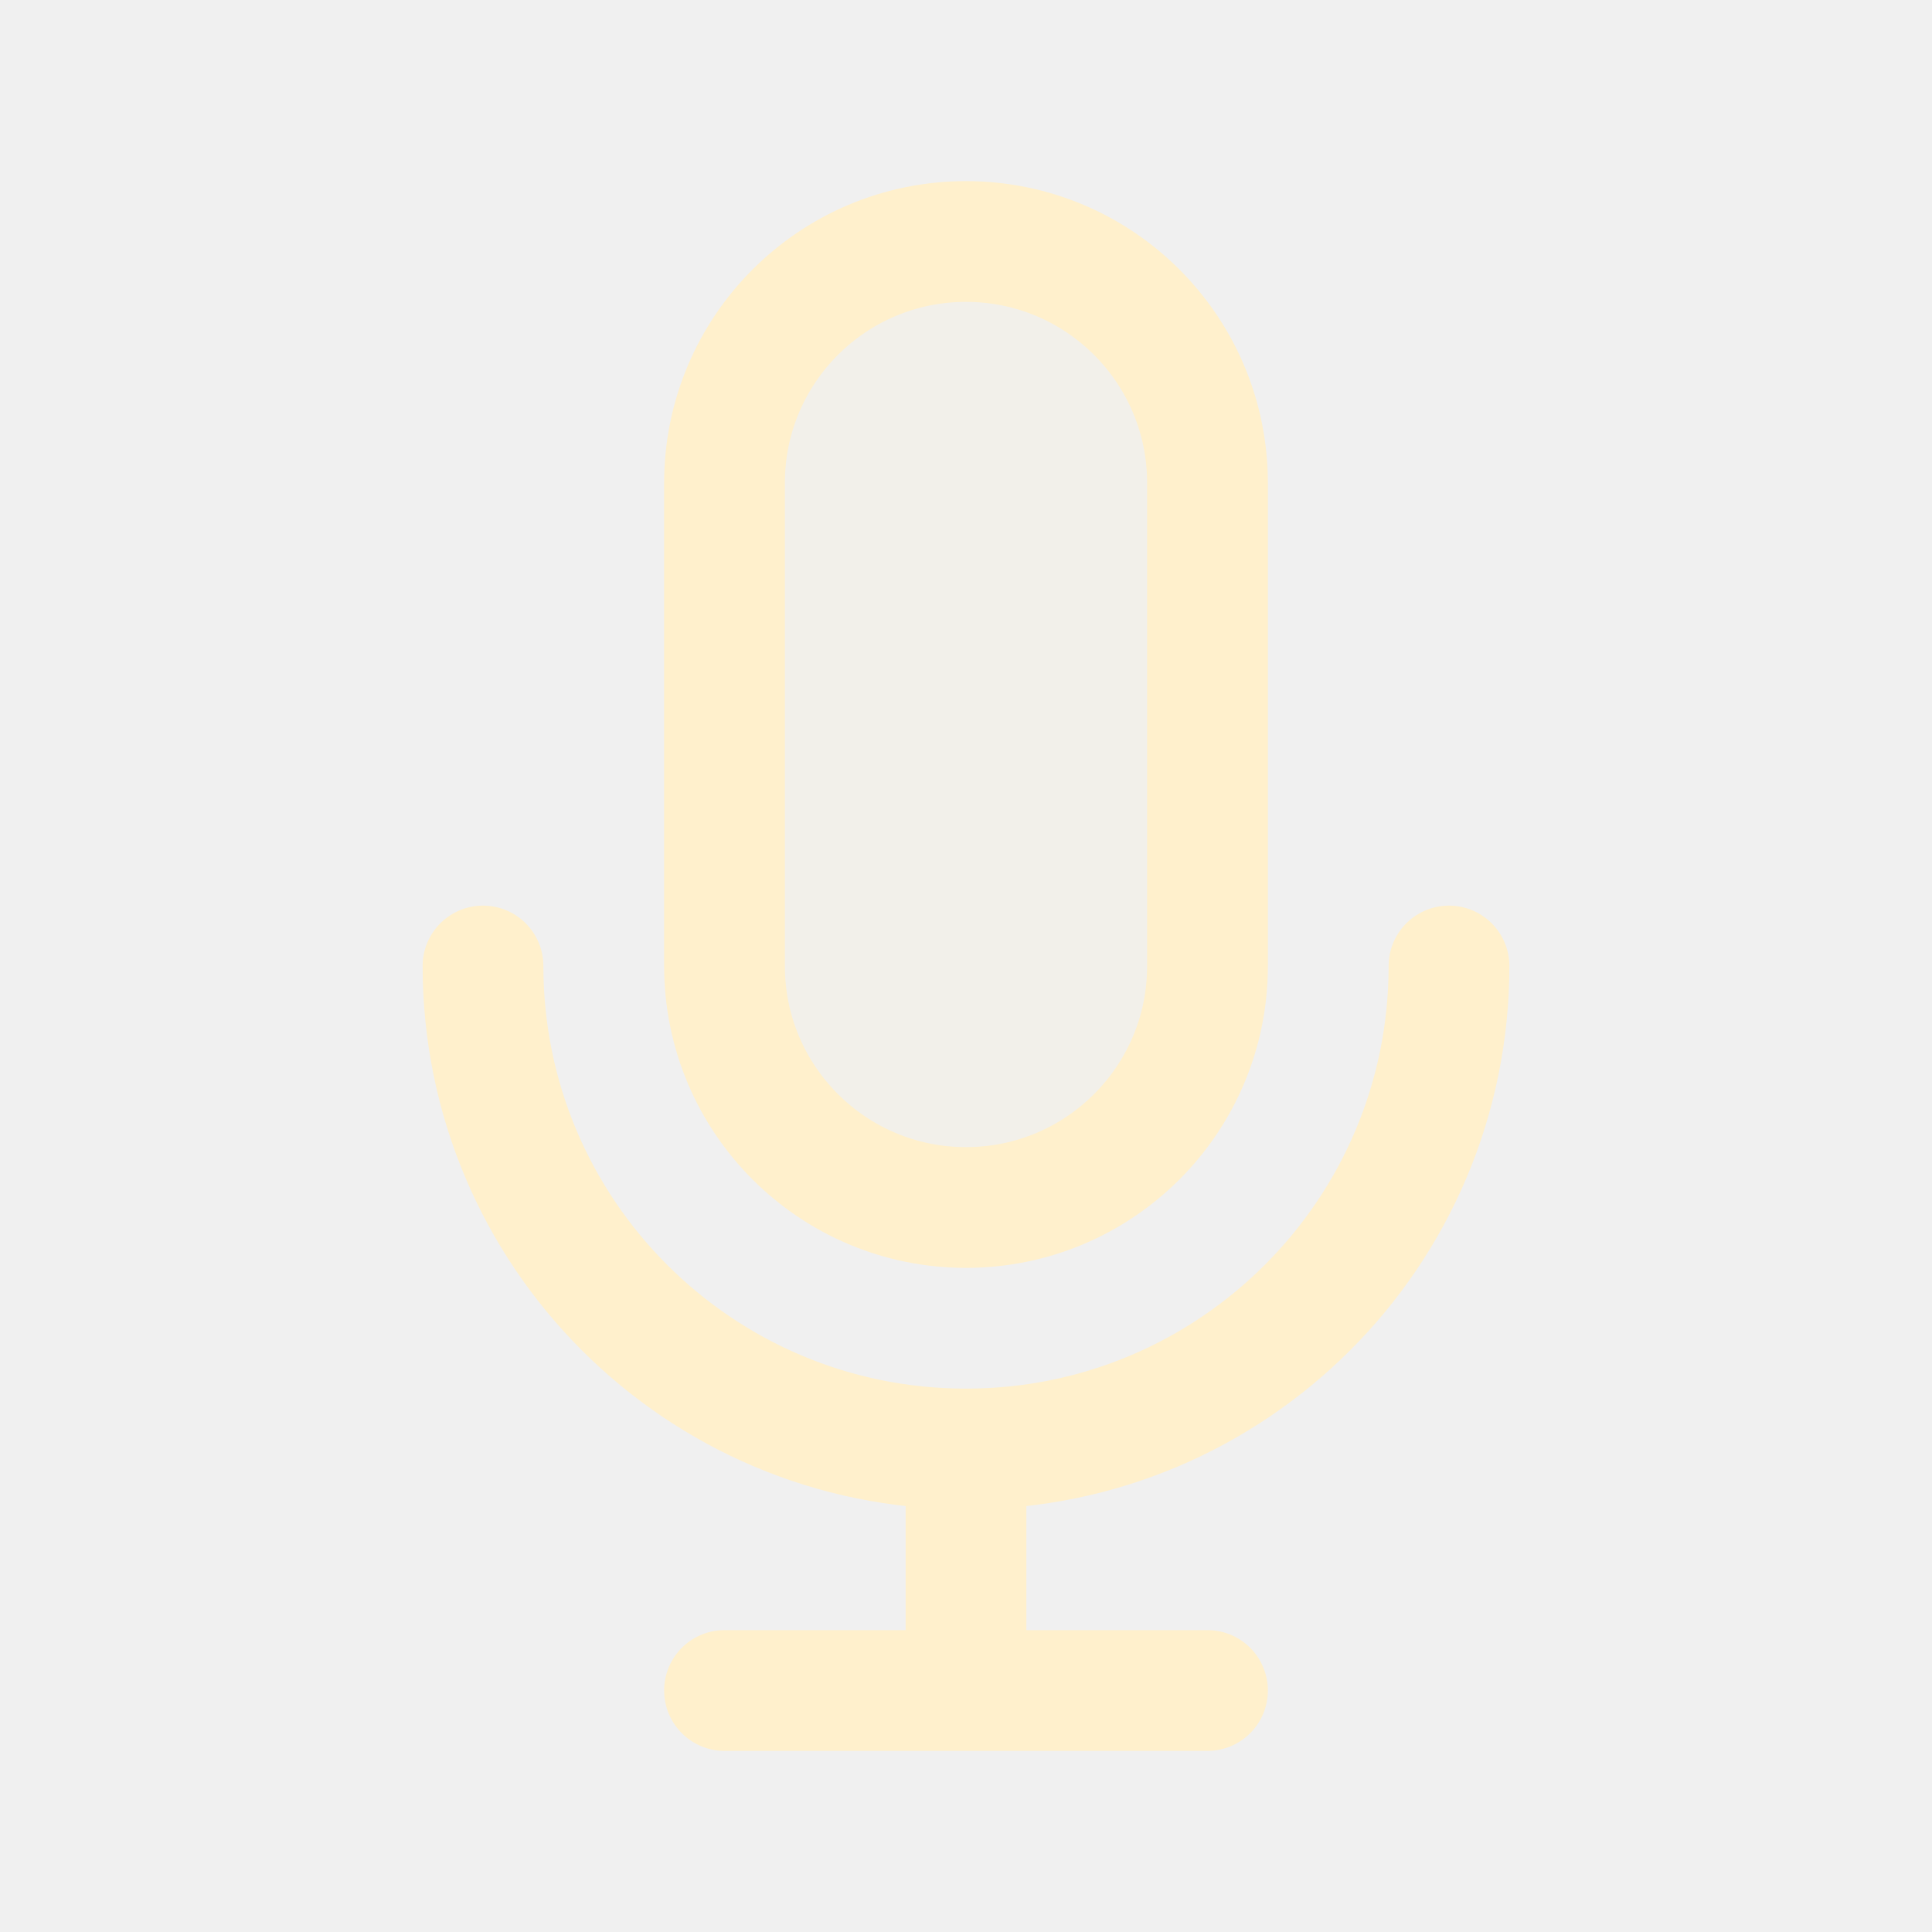
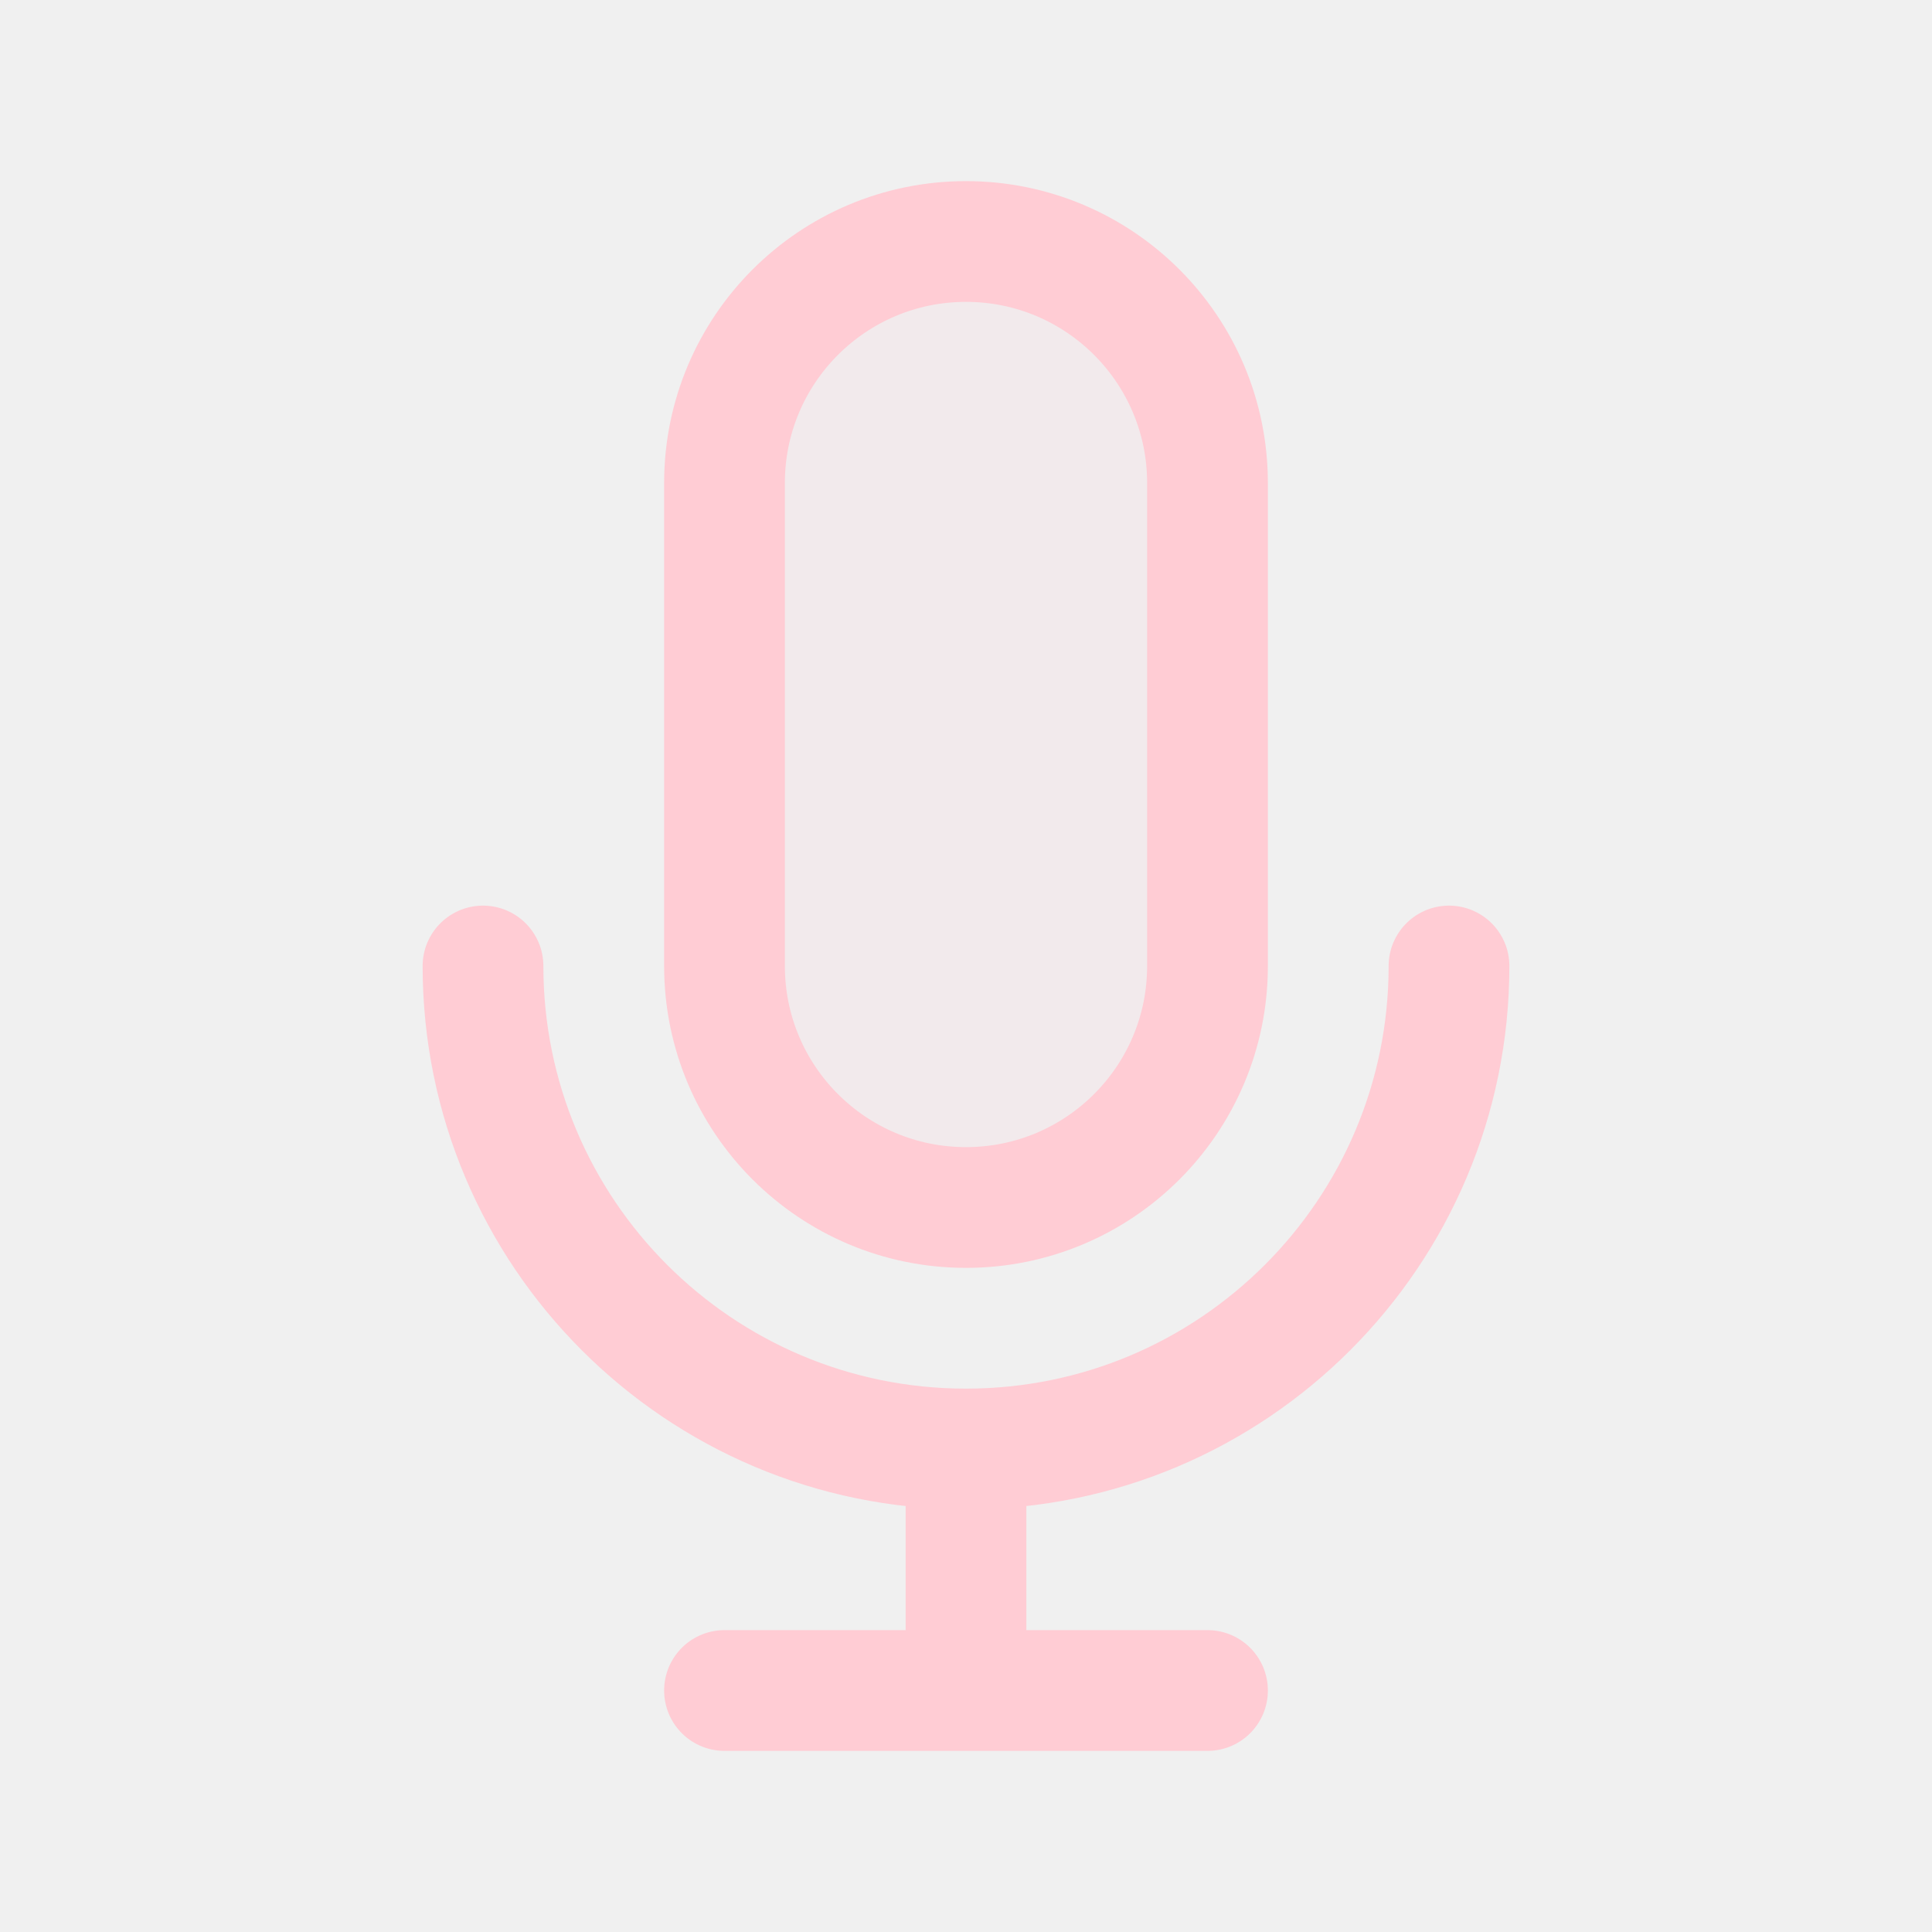
<svg width="120px" height="120px" viewBox="0 0 24 24" fill="none">
  <g id="bgCarrier" stroke-width="0" />
  <g id="tracerCarrier" stroke-linecap="round" stroke-linejoin="round" />
  <g id="iconCarrier">
-     <path opacity="0.15" d="M9 6C9 4.343 10.343 3 12 3C13.657 3 15 4.343 15 6V12C15 13.657 13.657 15 12 15C10.343 15 9 13.657 9 12V6Z" fill="#FFF0CC" style="--darkreader-inline-fill: #000000;" data-darkreader-inline-fill="" />
-     <path d="M18 12C18 15.314 15.314 18 12 18M12 18C8.686 18 6 15.314 6 12M12 18V21M12 21H15M12 21H9M15 6V12C15 13.657 13.657 15 12 15C10.343 15 9 13.657 9 12V6C9 4.343 10.343 3 12 3C13.657 3 15 4.343 15 6Z" stroke="#FFF0CC" stroke-width="1.5" stroke-linecap="round" stroke-linejoin="round" style="--darkreader-inline-stroke: #ffffff;" data-darkreader-inline-stroke="" />
+     <path opacity="0.15" d="M9 6C9 4.343 10.343 3 12 3C13.657 3 15 4.343 15 6V12C15 13.657 13.657 15 12 15C10.343 15 9 13.657 9 12V6Z" fill="#FFCCD4" style="--darkreader-inline-fill: #000000;" data-darkreader-inline-fill="" />
+     <path d="M18 12C18 15.314 15.314 18 12 18M12 18C8.686 18 6 15.314 6 12M12 18V21M12 21H15M12 21H9M15 6V12C15 13.657 13.657 15 12 15C10.343 15 9 13.657 9 12V6C9 4.343 10.343 3 12 3C13.657 3 15 4.343 15 6Z" stroke="#FFCCD4" stroke-width="1.5" stroke-linecap="round" stroke-linejoin="round" style="--darkreader-inline-stroke: #ffffff;" data-darkreader-inline-stroke="" />
  </g>
</svg>
